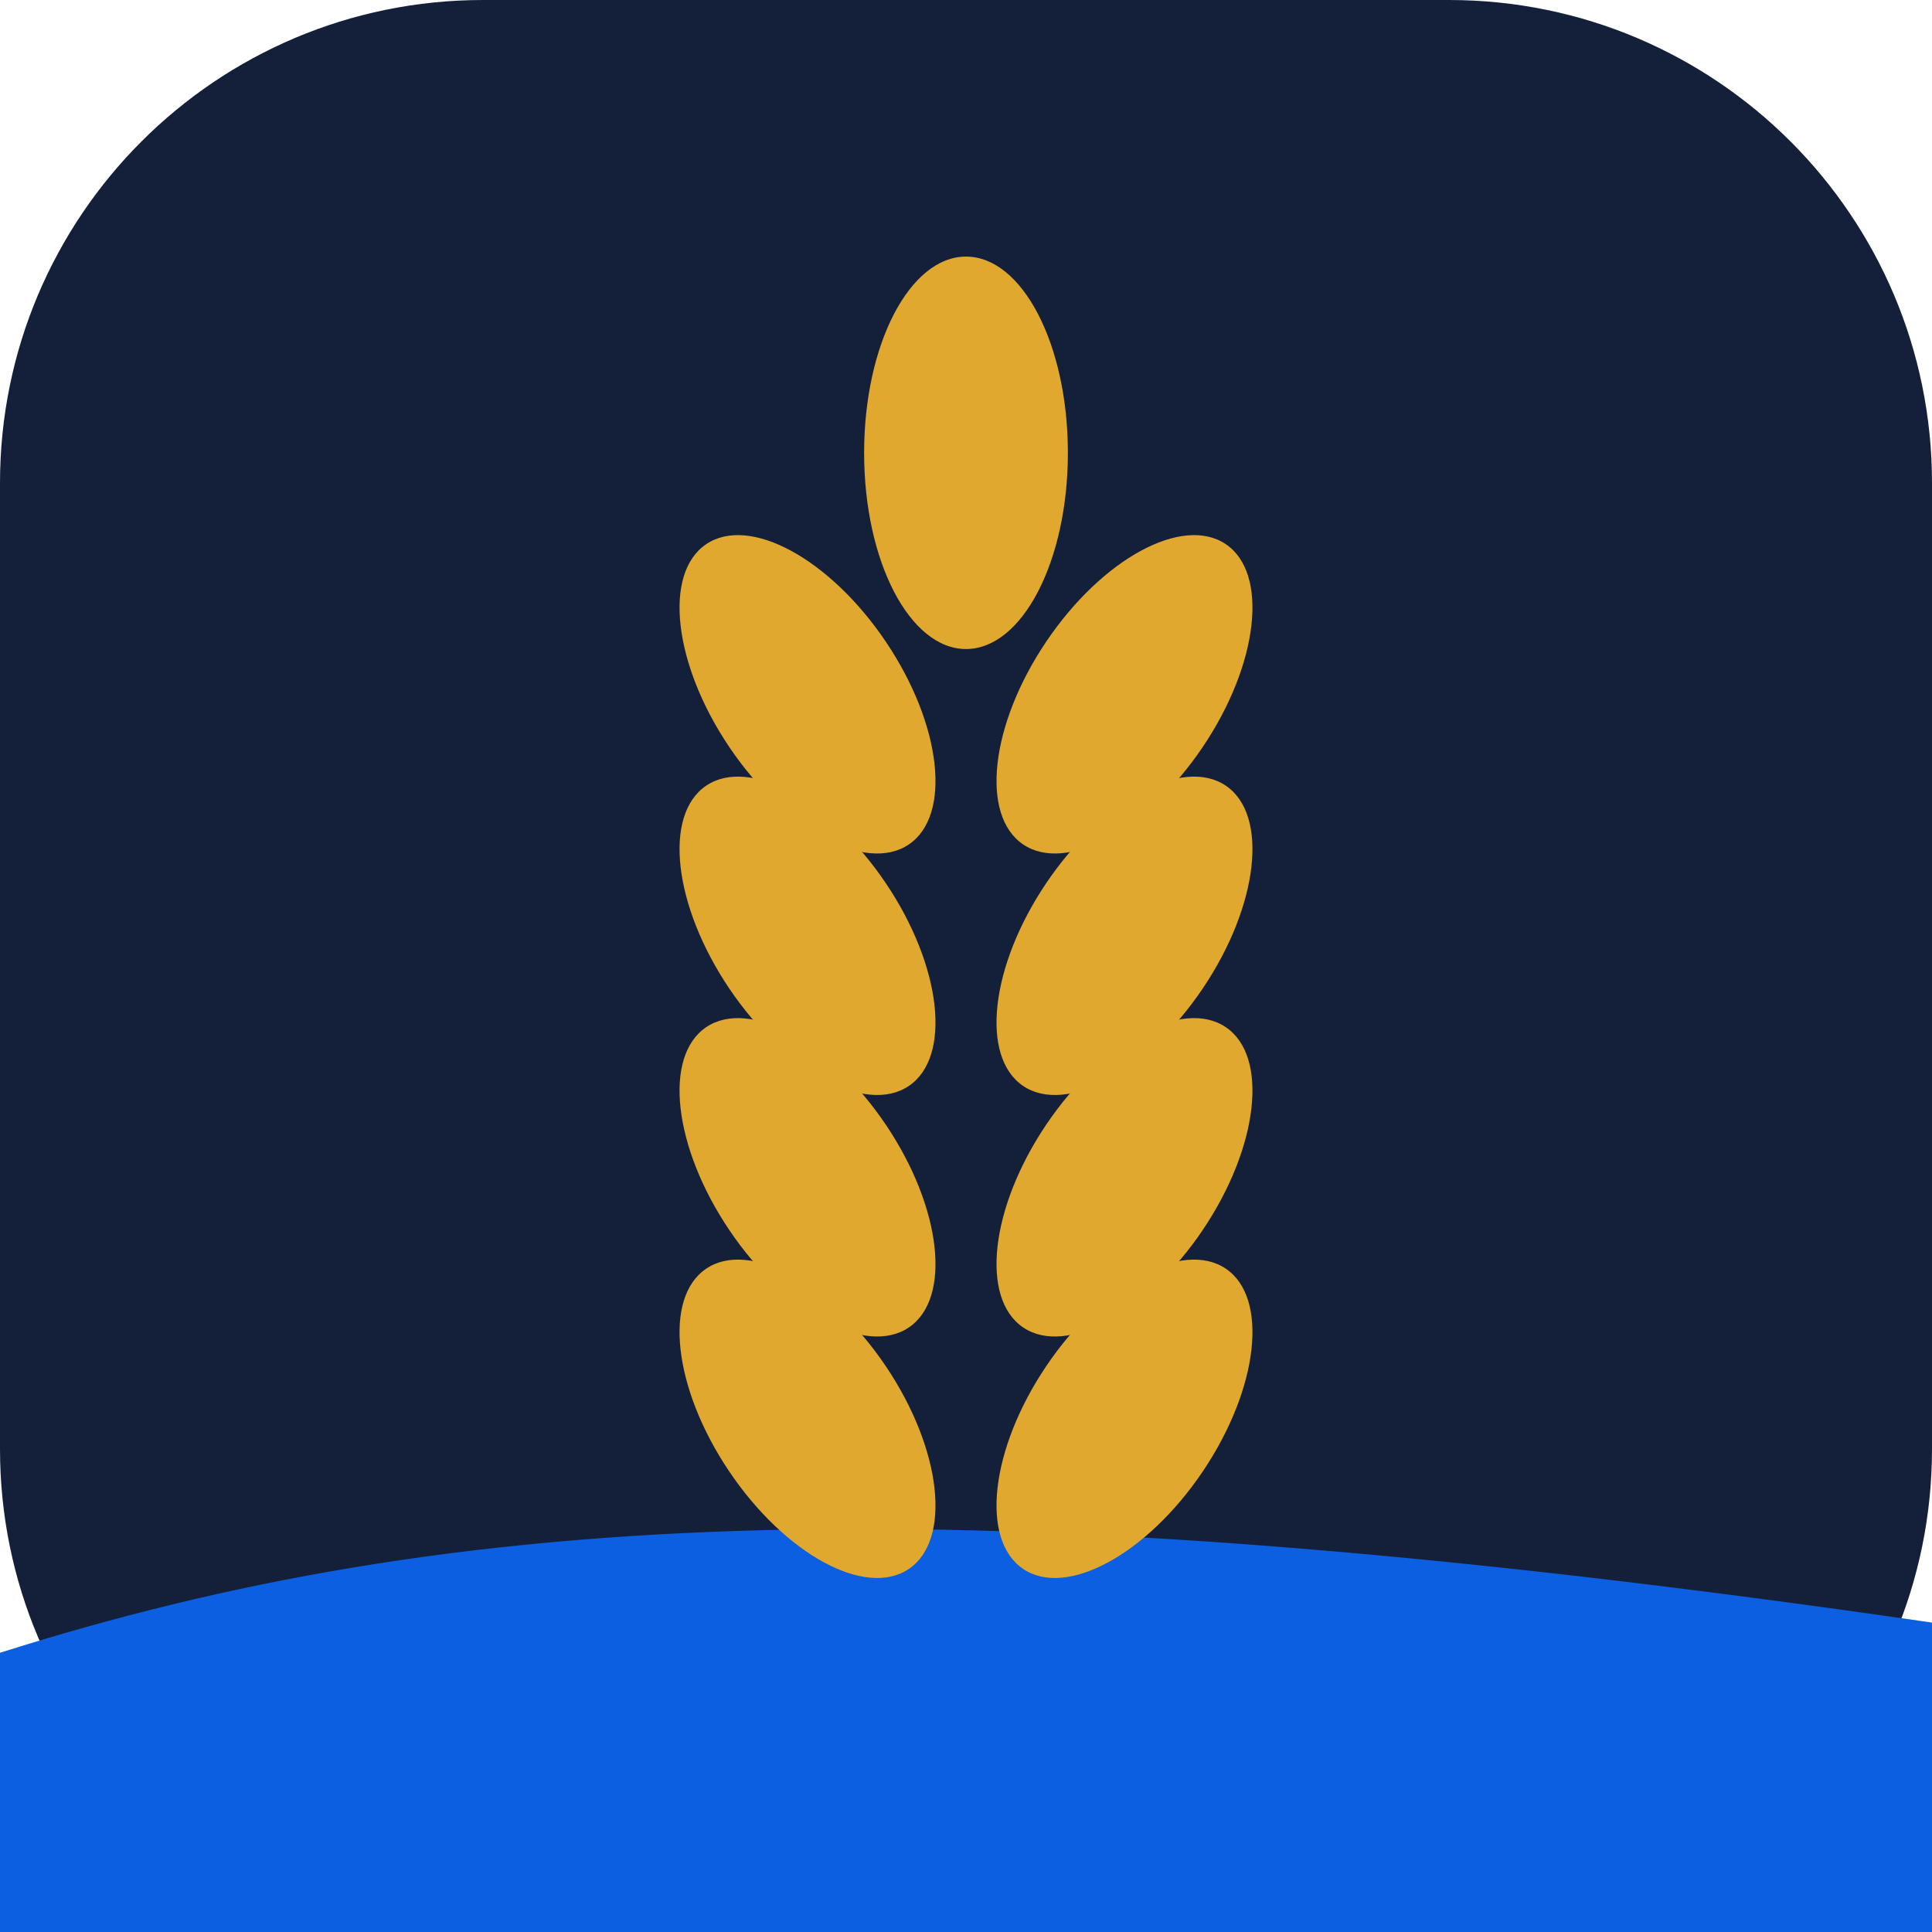
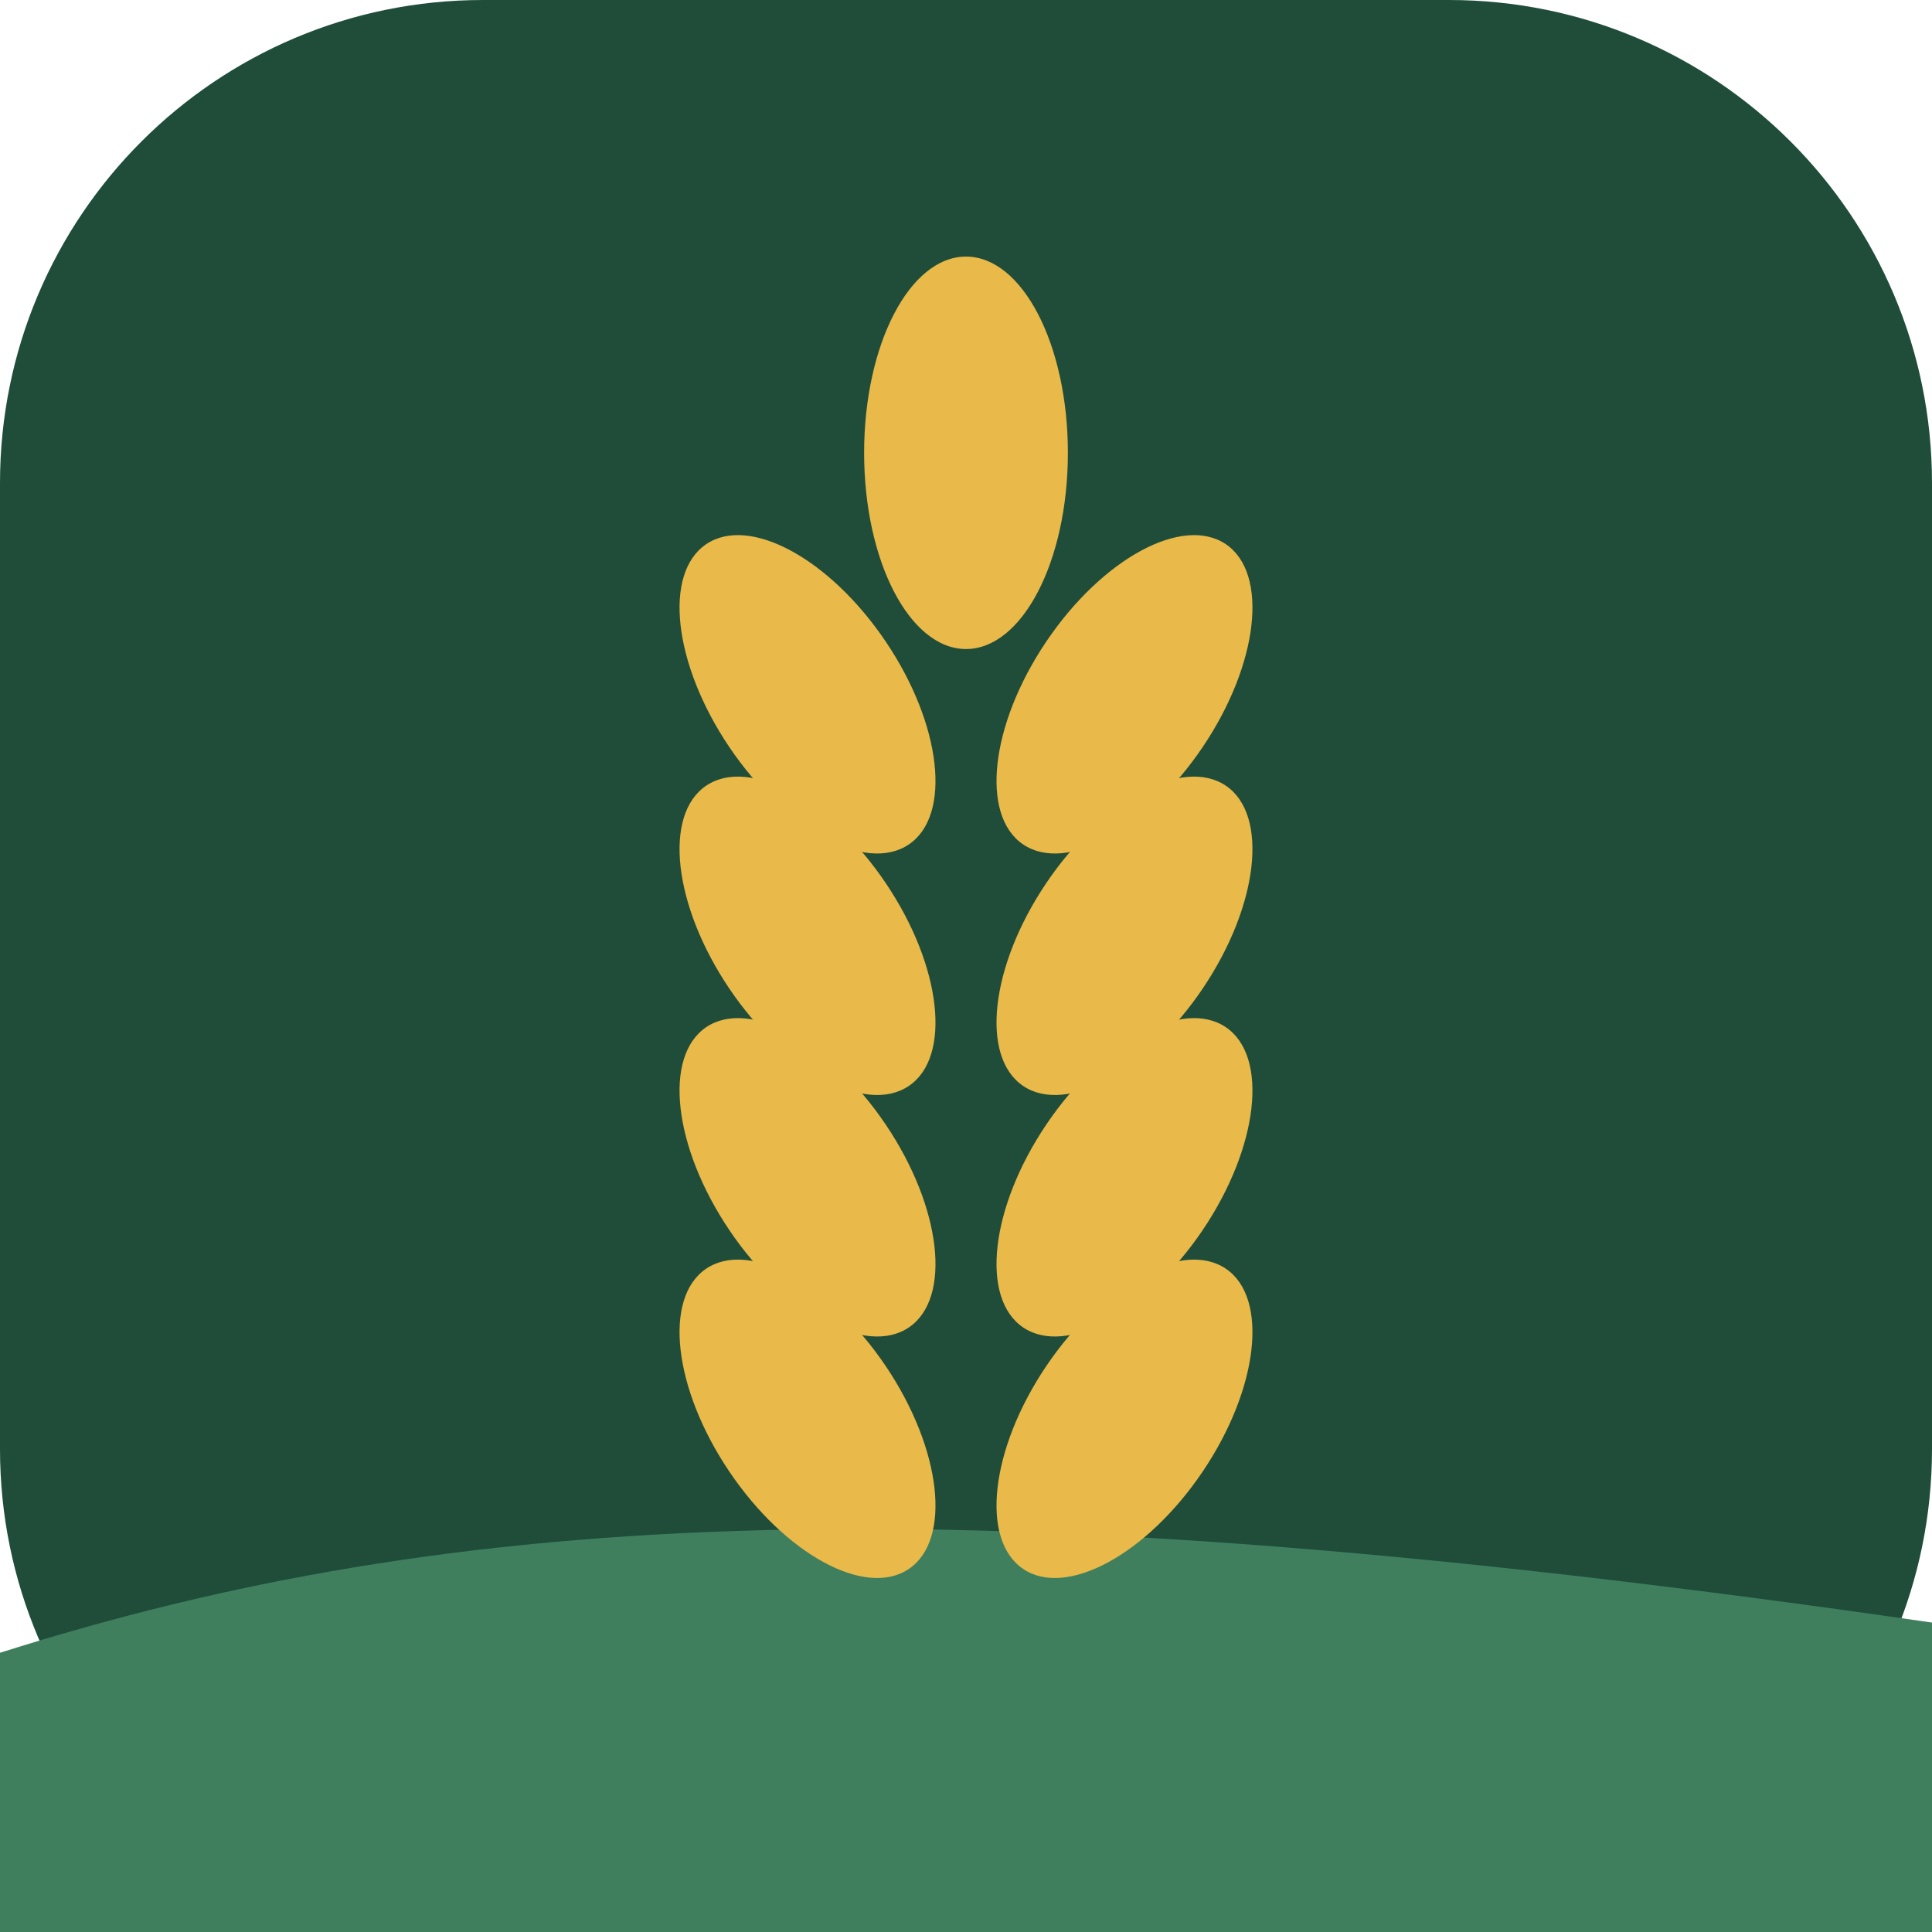
<svg xmlns="http://www.w3.org/2000/svg" viewBox="0 0 512 512" role="img" aria-label="Forragest">
  <defs>
    <linearGradient id="bg">
-       <stop offset="0" stop-color="#14203A" />
+       <stop offset="0" stop-color="#1F4D3A" />
    </linearGradient>
    <linearGradient id="gold">
-       <stop offset="0" stop-color="#E0A82E" />
+       <stop offset="0" stop-color="#E9B949" />
    </linearGradient>
    <radialGradient id="sun">
      <stop offset="0" stop-color="#fff" stop-opacity="0" />
    </radialGradient>
  </defs>
  <rect width="512" height="512" rx="128" fill="url(#bg)" />
  <rect width="512" height="512" rx="128" fill="url(#sun)" />
-   <path d="M0 438C120 400 250 392 512 430V512H0Z" fill="#0B5FE0" fill-opacity="1" />
+   <path d="M0 438C120 400 250 392 512 430V512H0Z" fill="#3F7F5E" fill-opacity="1" />
  <g id="espiga" fill="url(#gold)">
    <path d="M256 452V176" stroke="url(#gold)" stroke-width="16" stroke-linecap="round" fill="none" />
    <ellipse cx="256" cy="120" rx="27" ry="52" />
    <g id="par">
      <ellipse cx="214" cy="184" rx="25" ry="48" transform="rotate(-34 214 184)" />
      <ellipse cx="298" cy="184" rx="25" ry="48" transform="rotate(34 298 184)" />
    </g>
    <use href="#par" y="64" />
    <use href="#par" y="128" />
    <use href="#par" y="192" />
  </g>
</svg>
